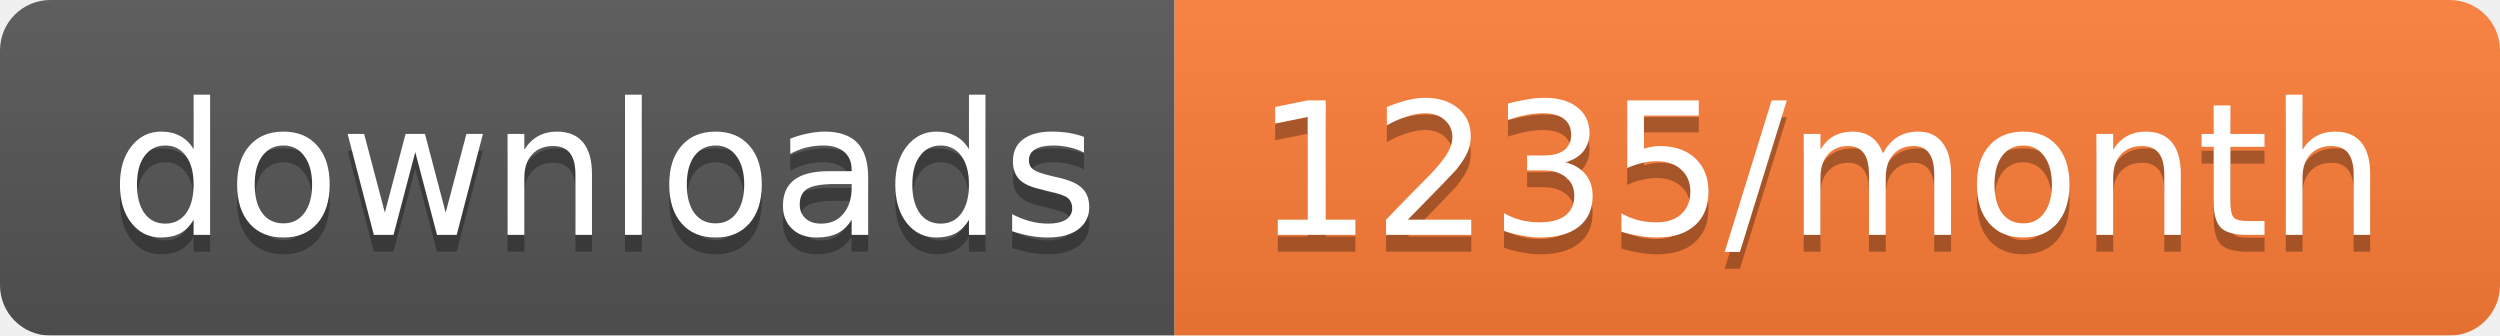
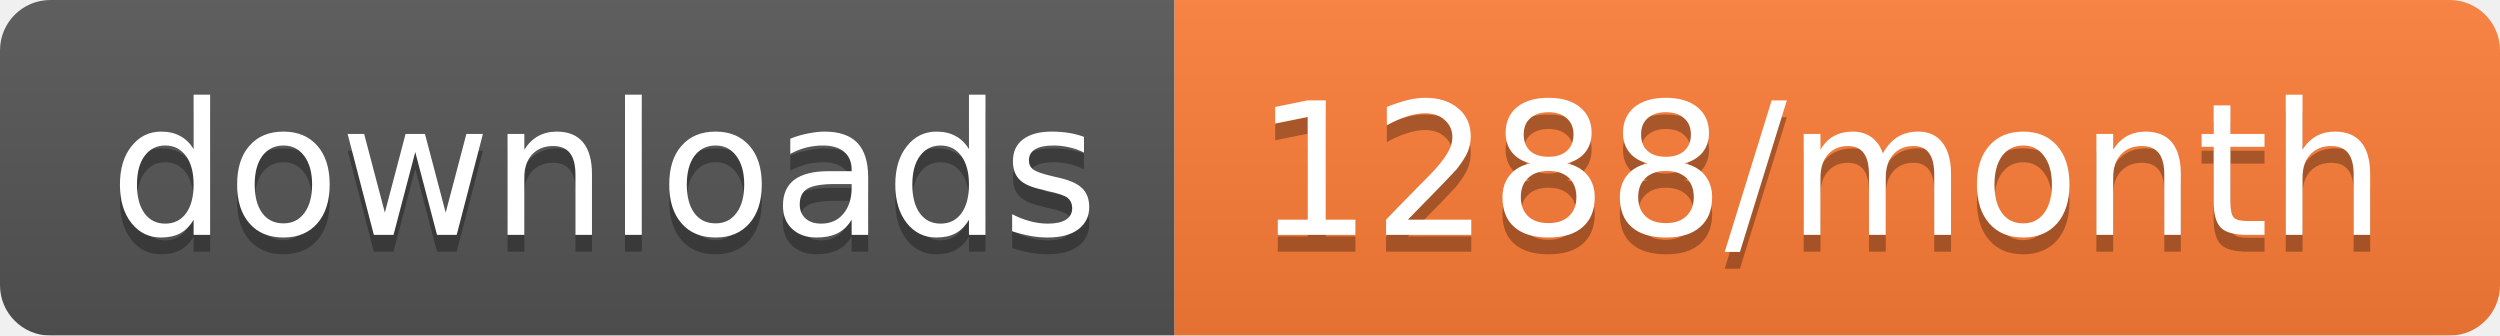
- <svg xmlns="http://www.w3.org/2000/svg" width="149" height="20" aria-label="CRAN downloads 1235/month">
+ <svg xmlns="http://www.w3.org/2000/svg" width="149" height="20" aria-label="CRAN downloads 1288/month">
  <linearGradient id="b" x2="0" y2="100%">
    <stop offset="0" stop-color="#bbb" stop-opacity=".1" />
    <stop offset="1" stop-opacity=".1" />
  </linearGradient>
  <mask id="a">
    <rect width="149" height="20" rx="3" fill="#fff" />
  </mask>
  <g mask="url(#a)">
    <path fill="#555" d="M0 0h70v20H0z" />
    <path fill="#fe7d37" d="M70 0h79v20H70z" />
    <path fill="url(#b)" d="M0 0h149v20H0z" />
  </g>
  <g fill="#fff" text-anchor="middle" font-family="DejaVu Sans,Verdana,Geneva,sans-serif" font-size="11">
    <text x="36" y="15" fill="#010101" fill-opacity=".3">
      downloads
    </text>
    <text x="36" y="14">
      downloads
    </text>
    <text x="108.5" y="15" fill="#010101" fill-opacity=".3">
-       1235/month
+       1288/month
    </text>
    <text x="108.5" y="14">
-       1235/month
+       1288/month
    </text>
  </g>
</svg>
